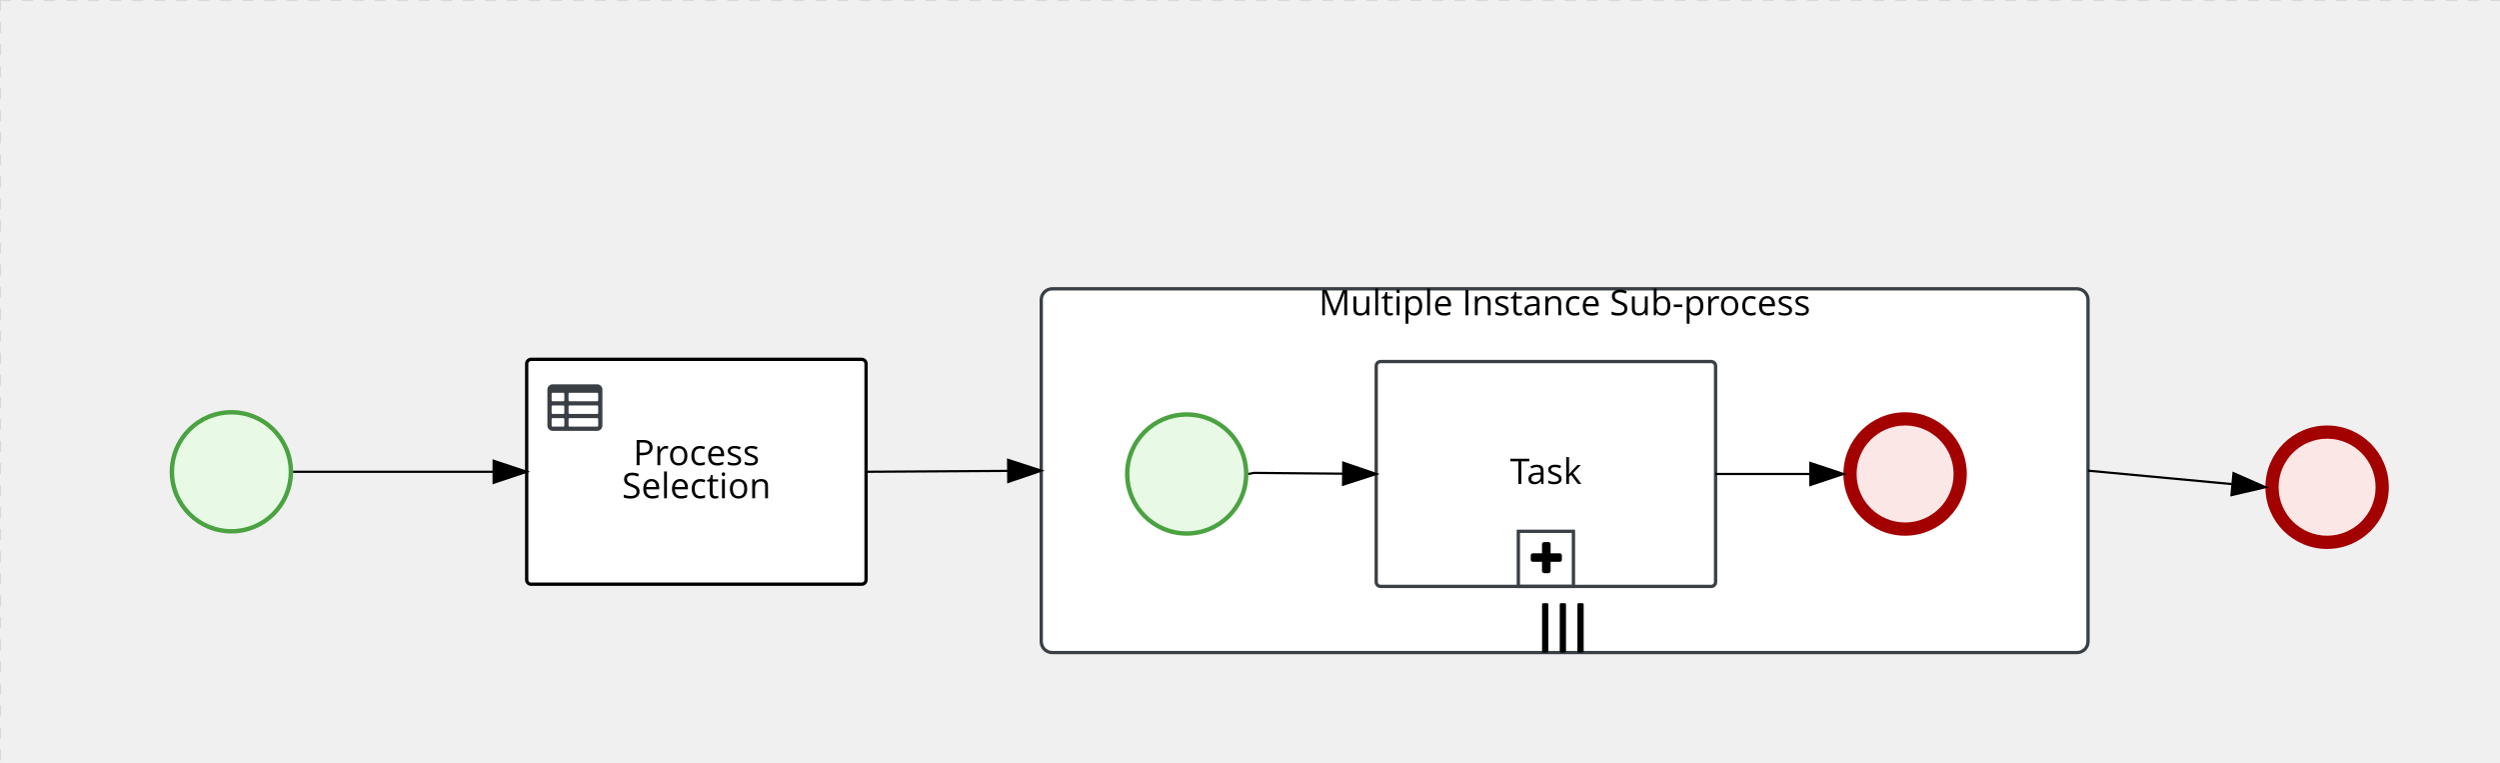
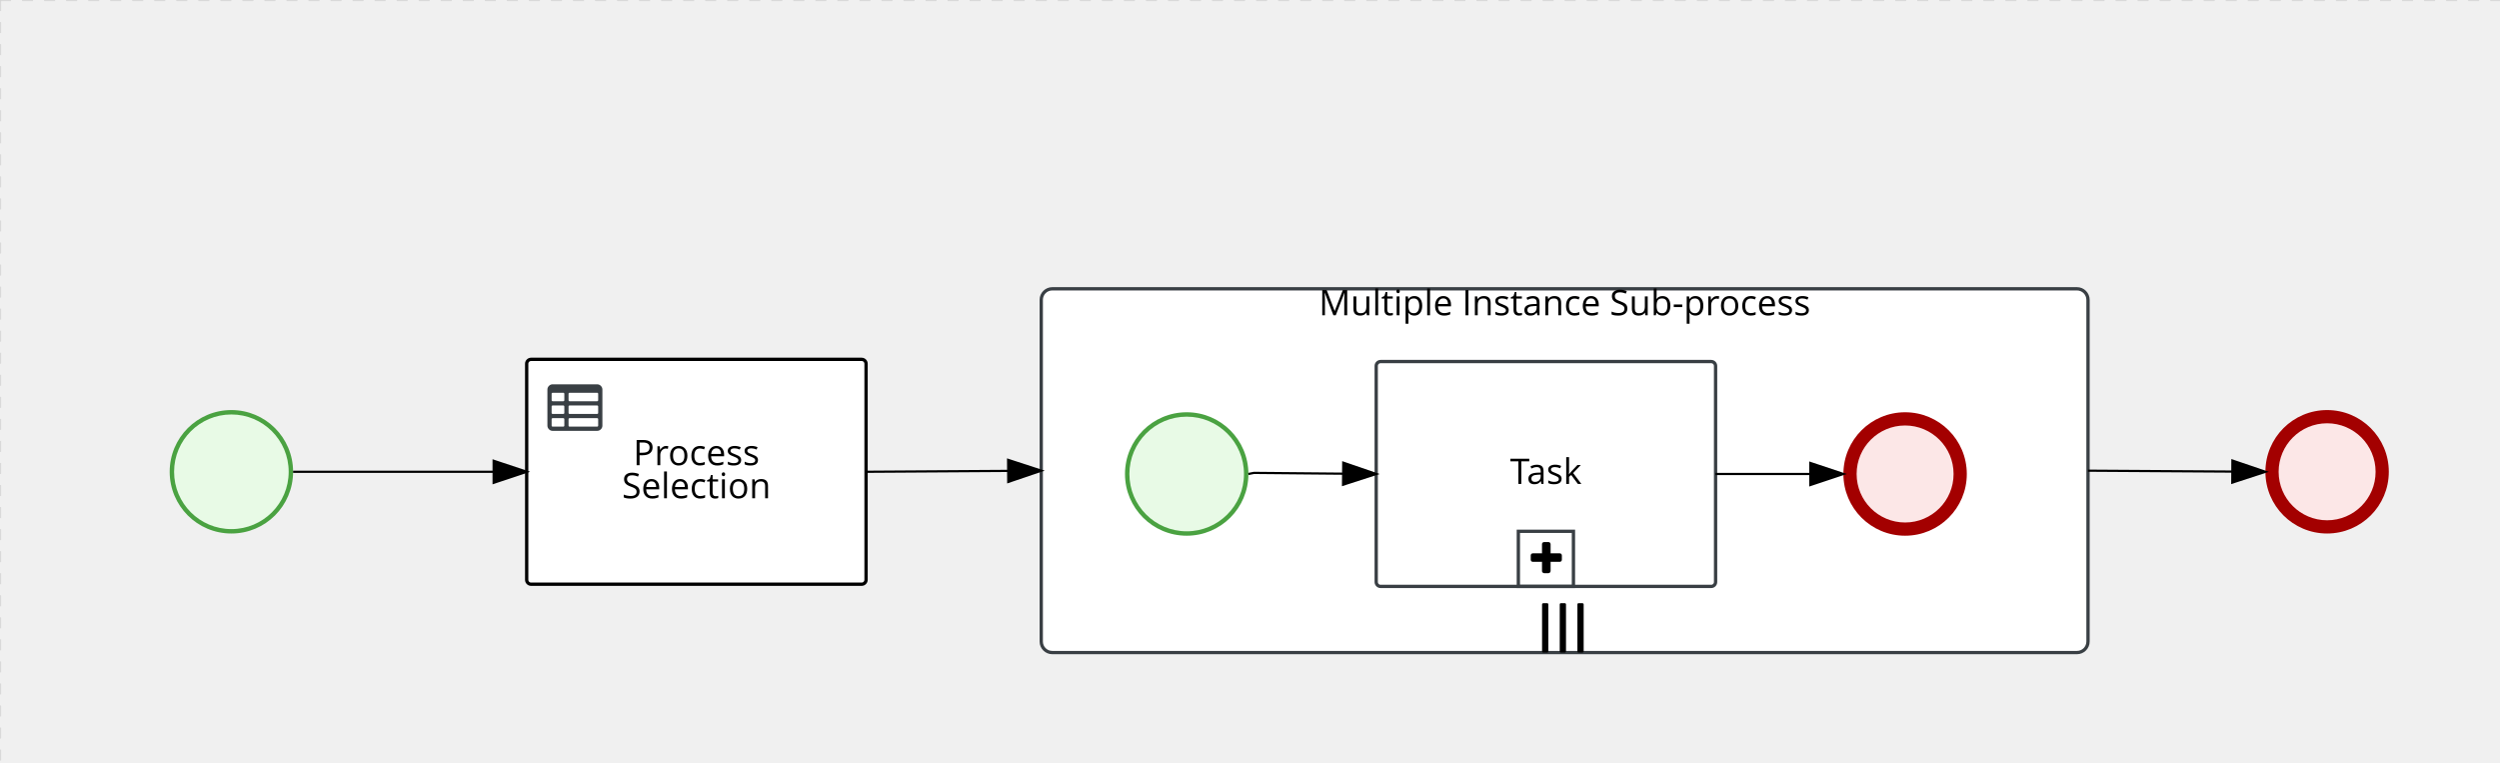
<svg xmlns="http://www.w3.org/2000/svg" version="1.1" width="1134" height="346" viewBox="0 0 1134 346">
  <defs />
  <g transform="matrix(1,0,0,1,0,0)">
    <g>
      <g>
        <g>
          <path fill="none" stroke="#d3d3d3" paint-order="fill stroke markers" d=" M 0 0 L 1200 0" stroke-miterlimit="10" stroke-opacity="0.8" stroke-dasharray="5" />
        </g>
        <g>
          <path fill="none" stroke="#d3d3d3" paint-order="fill stroke markers" d=" M 0 0 L 0 800" stroke-miterlimit="10" stroke-opacity="0.8" stroke-dasharray="5" />
        </g>
      </g>
+       <g id="_45F9D44C-ED1A-4BF3-ACC1-0480FF2992BC" bpmn2nodeid="_45F9D44C-ED1A-4BF3-ACC1-0480FF2992BC" transform="matrix(1,0,0,1,472.5,131)">
+         <g>
+           <path fill="none" stroke="none" />
+         </g>
+         <g transform="matrix(1,0,0,1,0,0)">
+           <path fill="#ffffff" stroke="none" id="_45F9D44C-ED1A-4BF3-ACC1-0480FF2992BC?shapeType=BACKGROUND" paint-order="stroke fill markers" d=" M 5 0 L 470 0 L 470 0 A 5 5 0 0 1 475 5 L 475 160 L 475 160 A 5 5 0 0 1 470 165 L 5 165 L 5 165 A 5 5 0 0 1 0 160 L 0 5 L 0 5 A 5 5 0 0 1 5 0 Z" />
+         </g>
+         <g transform="matrix(1,0,0,1,0,0)">
+           <path fill="none" stroke="#393f44" id="_45F9D44C-ED1A-4BF3-ACC1-0480FF2992BC?shapeType=BORDER&amp;renderType=STROKE" paint-order="fill stroke markers" d=" M 5 0 L 470 0 L 470 0 A 5 5 0 0 1 475 5 L 475 160 L 475 160 A 5 5 0 0 1 470 165 L 5 165 L 5 165 A 5 5 0 0 1 0 160 L 0 5 L 0 5 A 5 5 0 0 1 5 0 Z" stroke-miterlimit="10" stroke-width="1.5" stroke-dasharray="" />
+         </g>
+         <g transform="matrix(1,0,0,1,-59.5,-68)">
+           <g transform="matrix(0.05,0,0,0.05,285,209)">
+             <g transform="matrix(1,0,0,1,0,0)">
+               <path fill="#000000" stroke="#000000" id="_45F9D44C-ED1A-4BF3-ACC1-0480FF2992BCundefined" paint-order="fill stroke markers" d=" M 0 0 M 92 44 L 92 468 C 92 474.6 86.6 480 80 480 L 48 480 C 41.4 480 36 474.6 36 468 L 36 44 C 36 37.4 41.4 32 48 32 L 80 32 C 86.6 32 92 37.4 92 44 Z M 0 0 M 252 44 L 252 468 C 252 474.6 246.6 480 240 480 L 208 480 C 201.4 480 196 474.6 196 468 L 196 44 C 196 37.4 201.4 32 208 32 L 240 32 C 246.6 32 252 37.4 252 44 Z M 0 0 M 412 44 L 412 468 C 412 474.6 406.6 480 400 480 L 368 480 C 361.4 480 356 474.6 356 468 L 356 44 C 356 37.4 361.4 32 368 32 L 400 32 C 406.6 32 412 37.4 412 44 Z" stroke-miterlimit="10" stroke-dasharray="" />
+             </g>
+             <g transform="matrix(1,0,0,1,0,0)">
+               <path fill="none" stroke="none" />
+             </g>
+           </g>
+         </g>
+         <g transform="matrix(1,0,0,1,125.9414,0)">
+           <text fill="#000000" stroke="none" font-family="Open Sans" font-size="12pt" font-style="normal" font-weight="normal" text-decoration="normal" x="111.559" y="12" text-anchor="middle" dominant-baseline="alphabetic">Multiple Instance Sub-process</text>
+         </g>
+         <g id="_0438CCC8-C278-4A4C-BDA8-59A451ABE26B" bpmn2nodeid="_0438CCC8-C278-4A4C-BDA8-59A451ABE26B" transform="matrix(1,0,0,1,364,56)">
+           <g>
+             <path fill="none" stroke="none" />
+           </g>
+           <g transform="matrix(0.125,0,0,0.125,0,0)">
+             <g transform="matrix(1,0,0,1,0,0)">
+               <path fill="#fce7e7" stroke="none" id="_0438CCC8-C278-4A4C-BDA8-59A451ABE26B?shapeType=BACKGROUND" paint-order="stroke fill markers" d=" M 0 0 M 444 224 C 444 263.9 434.2 300.8 414.4 334.5 C 394.7 368.2 368 394.9 334.4 414.5 C 300.8 434.1 263.9 444 224 444 C 184.1 444 147.2 434.2 113.5 414.4 C 79.8 394.7 53.1 368 33.5 334.4 C 13.9 300.8 4 263.9 4 224 C 4 184.1 13.8 147.2 33.6 113.5 C 53.4 79.8 80.1 53.1 113.6 33.5 C 147.1 13.9 184.1 4 224 4 C 263.9 4 300.8 13.8 334.5 33.6 C 368.2 53.4 394.9 80.1 414.5 113.6 C 434.1 147.1 444 184.1 444 224 Z" />
+             </g>
+             <g>
+               <g transform="matrix(1,0,0,1,0,0)">
+                 <g transform="matrix(1,0,0,1,0,0)">
+                   <path fill="#a30000" stroke="none" id="_0438CCC8-C278-4A4C-BDA8-59A451ABE26B?shapeType=BORDER&amp;renderType=FILL" paint-order="stroke fill markers" d=" M 0 0 M 224 0 C 100.3 0 0 100.3 0 224 C 0 347.7 100.3 448 224 448 C 347.7 448 448 347.7 448 224 C 448 100.3 347.7 0 224 0 Z M 0 0 M 224 400 C 126.8 400 48 321.2 48 224 C 48 126.8 126.8 48 224 48 C 321.2 48 400 126.8 400 224 C 400 321.2 321.2 400 224 400 Z" />
+                 </g>
+               </g>
+             </g>
+           </g>
+           <g transform="matrix(1,0,0,1,28,61)" />
+         </g>
+         <g id="_2AE18063-6192-4CA4-B357-3C3E5F66B552" bpmn2nodeid="_2AE18063-6192-4CA4-B357-3C3E5F66B552" transform="matrix(1,0,0,1,38,56)">
+           <g>
+             <path fill="none" stroke="none" />
+           </g>
+           <g transform="matrix(0.125,0,0,0.125,0,0)">
+             <g transform="matrix(1,0,0,1,0,0)">
+               <path fill="#e8fae6" stroke="none" id="_2AE18063-6192-4CA4-B357-3C3E5F66B552?shapeType=BACKGROUND" paint-order="stroke fill markers" d=" M 0 0 M 444 224 C 444 263.9 434.2 300.8 414.4 334.5 C 394.7 368.2 368 394.9 334.4 414.5 C 300.8 434.1 263.9 444 224 444 C 184.1 444 147.2 434.2 113.5 414.4 C 79.8 394.7 53.1 368 33.5 334.4 C 13.9 300.8 4 263.9 4 224 C 4 184.1 13.8 147.2 33.6 113.5 C 53.4 79.8 80.1 53.1 113.6 33.5 C 147.1 13.9 184.1 4 224 4 C 263.9 4 300.8 13.8 334.5 33.6 C 368.2 53.4 394.9 80.1 414.5 113.6 C 434.1 147.1 444 184.1 444 224 Z" />
+             </g>
+             <g>
+               <g transform="matrix(1,0,0,1,0,0)">
+                 <g transform="matrix(1,0,0,1,0,0)">
+                   <path fill="#4aa241" stroke="none" id="_2AE18063-6192-4CA4-B357-3C3E5F66B552?shapeType=BORDER&amp;renderType=FILL" paint-order="stroke fill markers" d=" M 0 0 M 224 0 C 100.3 0 0 100.3 0 224 C 0 347.7 100.3 448 224 448 C 347.7 448 448 347.7 448 224 C 448 100.3 347.7 0 224 0 Z M 0 0 M 224 432 C 109.1 432 16 338.9 16 224 C 16 109.1 109.1 16 224 16 C 338.9 16 432 109.1 432 224 C 432 338.9 338.9 432 224 432 Z" />
+                 </g>
+               </g>
+             </g>
+           </g>
+           <g transform="matrix(1,0,0,1,28,61)" />
+         </g>
+         <g id="_D45F2C03-11A5-4161-B90A-8F9283DBAB6F" bpmn2nodeid="_D45F2C03-11A5-4161-B90A-8F9283DBAB6F" transform="matrix(1,0,0,1,152,33)">
+           <g>
+             <path fill="none" stroke="none" />
+           </g>
+           <g transform="matrix(1,0,0,1,0,0)">
+             <path fill="#ffffff" stroke="none" id="_D45F2C03-11A5-4161-B90A-8F9283DBAB6F?shapeType=BACKGROUND" paint-order="stroke fill markers" d=" M 2 0 L 152 0 L 152 0 A 2 2 0 0 1 154 2 L 154 100 L 154 100 A 2 2 0 0 1 152 102 L 2 102 L 2 102 A 2 2 0 0 1 0 100 L 0 2 L 0 2 A 2 2 0 0 1 2 0 Z" />
+           </g>
+           <g transform="matrix(1,0,0,1,0,0)">
+             <path fill="none" stroke="#393f44" id="_D45F2C03-11A5-4161-B90A-8F9283DBAB6F?shapeType=BORDER&amp;renderType=STROKE" paint-order="fill stroke markers" d=" M 2 0 L 152 0 L 152 0 A 2 2 0 0 1 154 2 L 154 100 L 154 100 A 2 2 0 0 1 152 102 L 2 102 L 2 102 A 2 2 0 0 1 0 100 L 0 2 L 0 2 A 2 2 0 0 1 2 0 Z" stroke-miterlimit="10" stroke-width="1.5" stroke-dasharray="" />
+           </g>
+           <g transform="matrix(1,0,0,1,1.5,11)">
+             <g transform="matrix(1,0,0,1,0,0)">
+               <g transform="matrix(1,0,0,1,63,66)">
+                 <path fill="none" stroke="#393f44" id="_D45F2C03-11A5-4161-B90A-8F9283DBAB6Fundefined" paint-order="fill stroke markers" d=" M 0 0 L 25 0 L 25 25 L 0 25 L 0 0 Z Z" stroke-miterlimit="10" stroke-width="1.5" stroke-dasharray="" />
+               </g>
+               <g transform="matrix(0.04,0,0,0.04,68.64,69.6)">
+                 <path fill="#000000" stroke="#000000" id="_D45F2C03-11A5-4161-B90A-8F9283DBAB6Fundefined" paint-order="fill stroke markers" d=" M 0 0 M 352 184 L 352 232 C 352 238.7 349.7 244.3 345 249 C 340.3 253.7 334.7 256 328 256 L 224 256 L 224 360 C 224 366.7 221.7 372.3 217 377 C 212.3 381.7 206.7 384 200 384 L 152 384 C 145.3 384 139.7 381.7 135 377 C 130.3 372.3 128 366.7 128 360 L 128 256 L 24 256 C 17.3 256 11.7 253.7 7 249 C 2.3 244.3 0 238.7 0 232 L 0 184 C 0 177.3 2.3 171.7 7 167 C 11.7 162.3 17.3 160 24 160 L 128 160 L 128 56 C 128 49.3 130.3 43.7 135 39 C 139.7 34.3 145.3 32 152 32 L 200 32 C 206.7 32 212.3 34.3 217 39 C 221.7 43.7 224 49.3 224 56 L 224 160 L 328 160 C 334.7 160 340.3 162.3 345 167 C 349.7 171.7 352 177.3 352 184 Z" stroke-miterlimit="10" stroke-dasharray="" />
+               </g>
+             </g>
+           </g>
+           <g transform="matrix(1,0,0,1,13.32,11)">
+             <g transform="matrix(1,0,0,1,0,0)">
+               <g transform="matrix(1,0,0,1,63,66)">
+                 <path fill="none" stroke="none" />
+               </g>
+               <g transform="matrix(0.04,0,0,0.04,68.64,69.6)">
+                 <path fill="none" stroke="none" />
+               </g>
+               <g transform="matrix(0.04,0,0,0.04,40.32,71.04)">
+                 <path fill="none" stroke="none" />
+               </g>
+               <g transform="matrix(0.04,0,0,0.04,39.36,72)">
+                 <path fill="none" stroke="none" />
+               </g>
+             </g>
+           </g>
+           <g transform="matrix(1,0,0,1,60.75,43.5)">
+             <text fill="#000000" stroke="none" font-family="Open Sans" font-size="12pt" font-style="normal" font-weight="normal" text-decoration="normal" x="16.25" y="12" text-anchor="middle" dominant-baseline="alphabetic">Task</text>
+           </g>
+         </g>
+       </g>
      <g id="_F7CE4A2A-03DF-4857-86C9-31D23C67BA7E" bpmn2nodeid="_F7CE4A2A-03DF-4857-86C9-31D23C67BA7E" transform="matrix(1,0,0,1,77,186)">
        <g>
          <path fill="none" stroke="none" />
        </g>
        <g transform="matrix(0.125,0,0,0.125,0,0)">
          <g transform="matrix(1,0,0,1,0,0)">
            <path fill="#e8fae6" stroke="none" id="_F7CE4A2A-03DF-4857-86C9-31D23C67BA7E?shapeType=BACKGROUND" paint-order="stroke fill markers" d=" M 0 0 M 444 224 C 444 263.9 434.2 300.8 414.4 334.5 C 394.7 368.2 368 394.9 334.4 414.5 C 300.8 434.1 263.9 444 224 444 C 184.1 444 147.2 434.2 113.5 414.4 C 79.8 394.7 53.1 368 33.5 334.4 C 13.9 300.8 4 263.9 4 224 C 4 184.1 13.8 147.2 33.6 113.5 C 53.4 79.8 80.1 53.1 113.6 33.5 C 147.1 13.9 184.1 4 224 4 C 263.9 4 300.8 13.8 334.5 33.6 C 368.2 53.4 394.9 80.1 414.5 113.6 C 434.1 147.1 444 184.1 444 224 Z" />
          </g>
          <g>
            <g transform="matrix(1,0,0,1,0,0)">
              <g transform="matrix(1,0,0,1,0,0)">
                <path fill="#4aa241" stroke="none" id="_F7CE4A2A-03DF-4857-86C9-31D23C67BA7E?shapeType=BORDER&amp;renderType=FILL" paint-order="stroke fill markers" d=" M 0 0 M 224 0 C 100.3 0 0 100.3 0 224 C 0 347.7 100.3 448 224 448 C 347.7 448 448 347.7 448 224 C 448 100.3 347.7 0 224 0 Z M 0 0 M 224 432 C 109.1 432 16 338.9 16 224 C 16 109.1 109.1 16 224 16 C 338.9 16 432 109.1 432 224 C 432 338.9 338.9 432 224 432 Z" />
              </g>
            </g>
          </g>
        </g>
        <g transform="matrix(1,0,0,1,28,61)" />
      </g>
-       <g transform="matrix(1,0,0,1,77,186)" />
      <g id="_7D34E5EE-86DE-40AA-8B07-371B3AC2BA39" bpmn2nodeid="_7D34E5EE-86DE-40AA-8B07-371B3AC2BA39" transform="matrix(1,0,0,1,239,163)">
        <g>
          <path fill="none" stroke="none" />
        </g>
        <g transform="matrix(1,0,0,1,0,0)">
          <path fill="#ffffff" stroke="none" id="_7D34E5EE-86DE-40AA-8B07-371B3AC2BA39?shapeType=BACKGROUND" paint-order="stroke fill markers" d=" M 2 0 L 152 0 L 152 0 A 2 2 0 0 1 154 2 L 154 100 L 154 100 A 2 2 0 0 1 152 102 L 2 102 L 2 102 A 2 2 0 0 1 0 100 L 0 2 L 0 2 A 2 2 0 0 1 2 0 Z" />
        </g>
        <g transform="matrix(1,0,0,1,0,0)">
-           <path fill="none" stroke="rgb(0,0,0)" id="_7D34E5EE-86DE-40AA-8B07-371B3AC2BA39?shapeType=BORDER&amp;renderType=STROKE" paint-order="fill stroke markers" d=" M 2 0 L 152 0 L 152 0 A 2 2 0 0 1 154 2 L 154 100 L 154 100 A 2 2 0 0 1 152 102 L 2 102 L 2 102 A 2 2 0 0 1 0 100 L 0 2 L 0 2 A 2 2 0 0 1 2 0 Z" stroke-miterlimit="10" stroke-width="1.5" stroke-dasharray="" />
+           <path fill="none" stroke="#000000" id="_7D34E5EE-86DE-40AA-8B07-371B3AC2BA39?shapeType=BORDER&amp;renderType=STROKE" paint-order="fill stroke markers" d=" M 2 0 L 152 0 L 152 0 A 2 2 0 0 1 154 2 L 154 100 L 154 100 A 2 2 0 0 1 152 102 L 2 102 L 2 102 A 2 2 0 0 1 0 100 L 0 2 L 0 2 A 2 2 0 0 1 2 0 Z" stroke-miterlimit="10" stroke-width="1.5" stroke-dasharray="" />
        </g>
        <g>
          <g transform="matrix(0.06,0,0,0.06,9.4,9.4)">
            <g transform="matrix(1,0,0,1,0,0)">
              <path fill="#393f44" stroke="none" id="_7D34E5EE-86DE-40AA-8B07-371B3AC2BA39undefined" paint-order="stroke fill markers" d=" M 0 0 M 128 344 L 128 296 C 128 293.7 127.2 291.8 125.8 290.2 C 124.4 288.6 122.4 288 120 288 L 40 288 C 37.7 288 35.8 288.8 34.2 290.2 C 32.6 291.6 32 293.7 32 296 L 32 344 C 32 346.3 32.8 348.2 34.2 349.8 C 35.6 351.4 37.6 352 40 352 L 120 352 C 122.3 352 124.2 351.2 125.8 349.8 C 127.4 348.4 128 346.3 128 344 Z M 0 0 M 128 248 L 128 200 C 128 197.7 127.2 195.8 125.8 194.2 C 124.4 192.6 122.4 192 120 192 L 40 192 C 37.7 192 35.8 192.8 34.2 194.2 C 32.6 195.6 32 197.7 32 200 L 32 248 C 32 250.3 32.8 252.2 34.2 253.8 C 35.6 255.4 37.6 256 40 256 L 120 256 C 122.3 256 124.2 255.2 125.8 253.8 C 127.4 252.4 128 250.3 128 248 Z M 0 0 M 376 352 C 378.3 352 380.2 351.2 381.8 349.8 C 383.4 348.4 384 346.4 384 344 L 384 296 C 384 293.7 383.2 291.8 381.8 290.2 C 380.4 288.6 378.4 288 376 288 L 168 288 C 165.7 288 163.8 288.8 162.2 290.2 C 160.6 291.6 160 293.6 160 296 L 160 344 C 160 346.3 160.8 348.2 162.2 349.8 C 163.6 351.4 165.6 352 168 352 L 376 352 Z M 0 0 M 128 152 L 128 104 C 128 101.7 127.2 99.8 125.8 98.2 C 124.4 96.6 122.3 96 120 96 L 40 96 C 37.7 96 35.8 96.8 34.2 98.2 C 32.6 99.6 32 101.7 32 104 L 32 152 C 32 154.3 32.8 156.2 34.2 157.8 C 35.6 159.4 37.6 160 40 160 L 120 160 C 122.3 160 124.2 159.2 125.8 157.8 C 127.4 156.4 128 154.3 128 152 Z M 0 0 M 376 256 C 378.3 256 380.2 255.2 381.8 253.8 C 383.4 252.4 384 250.4 384 248 L 384 200 C 384 197.7 383.2 195.8 381.8 194.2 C 380.4 192.6 378.4 192 376 192 L 168 192 C 165.7 192 163.8 192.8 162.2 194.2 C 160.6 195.6 160 197.6 160 200 L 160 248 C 160 250.3 160.8 252.2 162.2 253.8 C 163.6 255.4 165.6 256 168 256 L 376 256 Z M 0 0 M 376 160 C 378.3 160 380.2 159.2 381.8 157.8 C 383.4 156.4 384 154.4 384 152 L 384 104 C 384 101.7 383.2 99.8 381.8 98.2 C 380.4 96.6 378.3 96 376 96 L 168 96 C 165.7 96 163.8 96.8 162.2 98.2 C 160.6 99.6 160 101.6 160 104 L 160 152 C 160 154.3 160.8 156.2 162.2 157.8 C 163.6 159.4 165.6 160 168 160 L 376 160 Z M 0 0 M 416 72 L 416 344 C 416 355 412.1 364.4 404.2 372.2 C 396.3 380 387 384 376 384 L 40 384 C 29 384 19.6 380.1 11.8 372.2 C 4 364.3 0 355 0 344 L 0 72 C 0 61 3.9 51.6 11.8 43.8 C 19.7 36 29 32 40 32 L 376 32 C 387 32 396.4 35.9 404.2 43.8 C 412 51.7 416 61 416 72 Z" />
            </g>
          </g>
        </g>
        <g transform="matrix(1,0,0,1,43.21094,36)">
          <text fill="#000000" stroke="none" font-family="Open Sans" font-size="12pt" font-style="normal" font-weight="normal" text-decoration="normal" x="33.789" y="12" text-anchor="middle" dominant-baseline="alphabetic">Process  </text>
          <text fill="#000000" stroke="none" font-family="Open Sans" font-size="12pt" font-style="normal" font-weight="normal" text-decoration="normal" x="33.789" y="27" text-anchor="middle" dominant-baseline="alphabetic">Selection</text>
        </g>
      </g>
      <g id="_FC8A5AD6-A218-4293-A85A-EC3C22AA644D" bpmn2nodeid="_FC8A5AD6-A218-4293-A85A-EC3C22AA644D">
        <g>
          <path fill="none" stroke="#000000" paint-order="fill stroke markers" d=" M 133 214 L 224 214" stroke-miterlimit="10" stroke-dasharray="" />
        </g>
        <g transform="matrix(1,0,0,1,133,214)" />
        <g transform="matrix(6.123233995736766e-17,1,-1,6.123233995736766e-17,239,209)">
          <path fill="#000000" stroke="#000000" paint-order="fill stroke markers" d=" M 10 15 L 0 15 L 5 0 Z" stroke-miterlimit="10" stroke-dasharray="" />
        </g>
        <g transform="matrix(1,0,0,1,133,204)" />
      </g>
-       <g transform="matrix(1,0,0,1,239,163)" />
-       <g id="_45F9D44C-ED1A-4BF3-ACC1-0480FF2992BC" bpmn2nodeid="_45F9D44C-ED1A-4BF3-ACC1-0480FF2992BC" transform="matrix(1,0,0,1,472.5,131)">
-         <g>
-           <path fill="none" stroke="none" />
-         </g>
-         <g transform="matrix(1,0,0,1,0,0)">
-           <path fill="#ffffff" stroke="none" id="_45F9D44C-ED1A-4BF3-ACC1-0480FF2992BC?shapeType=BACKGROUND" paint-order="stroke fill markers" d=" M 5 0 L 470 0 L 470 0 A 5 5 0 0 1 475 5 L 475 160 L 475 160 A 5 5 0 0 1 470 165 L 5 165 L 5 165 A 5 5 0 0 1 0 160 L 0 5 L 0 5 A 5 5 0 0 1 5 0 Z" />
-         </g>
-         <g transform="matrix(1,0,0,1,0,0)">
-           <path fill="none" stroke="rgb(57,63,68)" id="_45F9D44C-ED1A-4BF3-ACC1-0480FF2992BC?shapeType=BORDER&amp;renderType=STROKE" paint-order="fill stroke markers" d=" M 5 0 L 470 0 L 470 0 A 5 5 0 0 1 475 5 L 475 160 L 475 160 A 5 5 0 0 1 470 165 L 5 165 L 5 165 A 5 5 0 0 1 0 160 L 0 5 L 0 5 A 5 5 0 0 1 5 0 Z" stroke-miterlimit="10" stroke-width="1.5" stroke-dasharray="" />
-         </g>
-         <g transform="matrix(1,0,0,1,-59.5,-68)">
-           <g transform="matrix(0.05,0,0,0.05,285,209)">
-             <g transform="matrix(1,0,0,1,0,0)">
-               <path fill="#000000" stroke="#000000" id="_45F9D44C-ED1A-4BF3-ACC1-0480FF2992BCundefined" paint-order="fill stroke markers" d=" M 0 0 M 92 44 L 92 468 C 92 474.6 86.6 480 80 480 L 48 480 C 41.4 480 36 474.6 36 468 L 36 44 C 36 37.4 41.4 32 48 32 L 80 32 C 86.6 32 92 37.4 92 44 Z M 0 0 M 252 44 L 252 468 C 252 474.6 246.6 480 240 480 L 208 480 C 201.4 480 196 474.6 196 468 L 196 44 C 196 37.4 201.4 32 208 32 L 240 32 C 246.6 32 252 37.4 252 44 Z M 0 0 M 412 44 L 412 468 C 412 474.6 406.6 480 400 480 L 368 480 C 361.4 480 356 474.6 356 468 L 356 44 C 356 37.4 361.4 32 368 32 L 400 32 C 406.6 32 412 37.4 412 44 Z" stroke-miterlimit="10" stroke-dasharray="" />
-             </g>
-             <g transform="matrix(1,0,0,1,0,0)">
-               <path fill="none" stroke="none" />
-             </g>
-           </g>
-         </g>
-         <g transform="matrix(1,0,0,1,125.9414,0)">
-           <text fill="#000000" stroke="none" font-family="Open Sans" font-size="12pt" font-style="normal" font-weight="normal" text-decoration="normal" x="111.559" y="12" text-anchor="middle" dominant-baseline="alphabetic">Multiple Instance Sub-process</text>
-         </g>
-         <g id="_0438CCC8-C278-4A4C-BDA8-59A451ABE26B" bpmn2nodeid="_0438CCC8-C278-4A4C-BDA8-59A451ABE26B" transform="matrix(1,0,0,1,364,56)">
-           <g>
-             <path fill="none" stroke="none" />
-           </g>
-           <g transform="matrix(0.125,0,0,0.125,0,0)">
-             <g transform="matrix(1,0,0,1,0,0)">
-               <path fill="#fce7e7" stroke="none" id="_0438CCC8-C278-4A4C-BDA8-59A451ABE26B?shapeType=BACKGROUND" paint-order="stroke fill markers" d=" M 0 0 M 444 224 C 444 263.9 434.2 300.8 414.4 334.5 C 394.7 368.2 368 394.9 334.4 414.5 C 300.8 434.1 263.9 444 224 444 C 184.1 444 147.2 434.2 113.5 414.4 C 79.8 394.7 53.1 368 33.5 334.4 C 13.9 300.8 4 263.9 4 224 C 4 184.1 13.8 147.2 33.6 113.5 C 53.4 79.8 80.1 53.1 113.6 33.5 C 147.1 13.9 184.1 4 224 4 C 263.9 4 300.8 13.8 334.5 33.6 C 368.2 53.4 394.9 80.1 414.5 113.6 C 434.1 147.1 444 184.1 444 224 Z" />
-             </g>
-             <g>
-               <g transform="matrix(1,0,0,1,0,0)">
-                 <g transform="matrix(1,0,0,1,0,0)">
-                   <path fill="#a30000" stroke="none" id="_0438CCC8-C278-4A4C-BDA8-59A451ABE26B?shapeType=BORDER&amp;renderType=FILL" paint-order="stroke fill markers" d=" M 0 0 M 224 0 C 100.3 0 0 100.3 0 224 C 0 347.7 100.3 448 224 448 C 347.7 448 448 347.7 448 224 C 448 100.3 347.7 0 224 0 Z M 0 0 M 224 400 C 126.8 400 48 321.2 48 224 C 48 126.8 126.8 48 224 48 C 321.2 48 400 126.8 400 224 C 400 321.2 321.2 400 224 400 Z" />
-                 </g>
-               </g>
-             </g>
-           </g>
-           <g transform="matrix(1,0,0,1,28,61)" />
-         </g>
-         <g id="_2AE18063-6192-4CA4-B357-3C3E5F66B552" bpmn2nodeid="_2AE18063-6192-4CA4-B357-3C3E5F66B552" transform="matrix(1,0,0,1,38,56)">
-           <g>
-             <path fill="none" stroke="none" />
-           </g>
-           <g transform="matrix(0.125,0,0,0.125,0,0)">
-             <g transform="matrix(1,0,0,1,0,0)">
-               <path fill="#e8fae6" stroke="none" id="_2AE18063-6192-4CA4-B357-3C3E5F66B552?shapeType=BACKGROUND" paint-order="stroke fill markers" d=" M 0 0 M 444 224 C 444 263.9 434.2 300.8 414.4 334.5 C 394.7 368.2 368 394.9 334.4 414.5 C 300.8 434.1 263.9 444 224 444 C 184.1 444 147.2 434.2 113.5 414.4 C 79.8 394.7 53.1 368 33.5 334.4 C 13.9 300.8 4 263.9 4 224 C 4 184.1 13.8 147.2 33.6 113.5 C 53.4 79.8 80.1 53.1 113.6 33.5 C 147.1 13.9 184.1 4 224 4 C 263.9 4 300.8 13.8 334.5 33.6 C 368.2 53.4 394.9 80.1 414.5 113.6 C 434.1 147.1 444 184.1 444 224 Z" />
-             </g>
-             <g>
-               <g transform="matrix(1,0,0,1,0,0)">
-                 <g transform="matrix(1,0,0,1,0,0)">
-                   <path fill="#4aa241" stroke="none" id="_2AE18063-6192-4CA4-B357-3C3E5F66B552?shapeType=BORDER&amp;renderType=FILL" paint-order="stroke fill markers" d=" M 0 0 M 224 0 C 100.3 0 0 100.3 0 224 C 0 347.7 100.3 448 224 448 C 347.7 448 448 347.7 448 224 C 448 100.3 347.7 0 224 0 Z M 0 0 M 224 432 C 109.1 432 16 338.9 16 224 C 16 109.1 109.1 16 224 16 C 338.9 16 432 109.1 432 224 C 432 338.9 338.9 432 224 432 Z" />
-                 </g>
-               </g>
-             </g>
-           </g>
-           <g transform="matrix(1,0,0,1,28,61)" />
-         </g>
-         <g id="_D45F2C03-11A5-4161-B90A-8F9283DBAB6F" bpmn2nodeid="_D45F2C03-11A5-4161-B90A-8F9283DBAB6F" transform="matrix(1,0,0,1,152,33)">
-           <g>
-             <path fill="none" stroke="none" />
-           </g>
-           <g transform="matrix(1,0,0,1,0,0)">
-             <path fill="#ffffff" stroke="none" id="_D45F2C03-11A5-4161-B90A-8F9283DBAB6F?shapeType=BACKGROUND" paint-order="stroke fill markers" d=" M 2 0 L 152 0 L 152 0 A 2 2 0 0 1 154 2 L 154 100 L 154 100 A 2 2 0 0 1 152 102 L 2 102 L 2 102 A 2 2 0 0 1 0 100 L 0 2 L 0 2 A 2 2 0 0 1 2 0 Z" />
-           </g>
-           <g transform="matrix(1,0,0,1,0,0)">
-             <path fill="none" stroke="#393f44" id="_D45F2C03-11A5-4161-B90A-8F9283DBAB6F?shapeType=BORDER&amp;renderType=STROKE" paint-order="fill stroke markers" d=" M 2 0 L 152 0 L 152 0 A 2 2 0 0 1 154 2 L 154 100 L 154 100 A 2 2 0 0 1 152 102 L 2 102 L 2 102 A 2 2 0 0 1 0 100 L 0 2 L 0 2 A 2 2 0 0 1 2 0 Z" stroke-miterlimit="10" stroke-width="1.5" stroke-dasharray="" />
-           </g>
-           <g transform="matrix(1,0,0,1,1.5,11)">
-             <g transform="matrix(1,0,0,1,0,0)">
-               <g transform="matrix(1,0,0,1,63,66)">
-                 <path fill="none" stroke="#393f44" id="_D45F2C03-11A5-4161-B90A-8F9283DBAB6Fundefined" paint-order="fill stroke markers" d=" M 0 0 L 25 0 L 25 25 L 0 25 L 0 0 Z Z" stroke-miterlimit="10" stroke-width="1.5" stroke-dasharray="" />
-               </g>
-               <g transform="matrix(0.04,0,0,0.04,68.64,69.6)">
-                 <path fill="#000000" stroke="#000000" id="_D45F2C03-11A5-4161-B90A-8F9283DBAB6Fundefined" paint-order="fill stroke markers" d=" M 0 0 M 352 184 L 352 232 C 352 238.7 349.7 244.3 345 249 C 340.3 253.7 334.7 256 328 256 L 224 256 L 224 360 C 224 366.7 221.7 372.3 217 377 C 212.3 381.7 206.7 384 200 384 L 152 384 C 145.3 384 139.7 381.7 135 377 C 130.3 372.3 128 366.7 128 360 L 128 256 L 24 256 C 17.3 256 11.7 253.7 7 249 C 2.3 244.3 0 238.7 0 232 L 0 184 C 0 177.3 2.3 171.7 7 167 C 11.7 162.3 17.3 160 24 160 L 128 160 L 128 56 C 128 49.3 130.3 43.7 135 39 C 139.7 34.3 145.3 32 152 32 L 200 32 C 206.7 32 212.3 34.3 217 39 C 221.7 43.7 224 49.3 224 56 L 224 160 L 328 160 C 334.7 160 340.3 162.3 345 167 C 349.7 171.7 352 177.3 352 184 Z" stroke-miterlimit="10" stroke-dasharray="" />
-               </g>
-             </g>
-           </g>
-           <g transform="matrix(1,0,0,1,13.32,11)">
-             <g transform="matrix(1,0,0,1,0,0)">
-               <g transform="matrix(1,0,0,1,63,66)">
-                 <path fill="none" stroke="none" />
-               </g>
-               <g transform="matrix(0.04,0,0,0.04,68.64,69.6)">
-                 <path fill="none" stroke="none" />
-               </g>
-               <g transform="matrix(0.04,0,0,0.04,40.32,71.04)">
-                 <path fill="none" stroke="none" />
-               </g>
-               <g transform="matrix(0.04,0,0,0.04,39.36,72)">
-                 <path fill="none" stroke="none" />
-               </g>
-             </g>
-           </g>
-           <g transform="matrix(1,0,0,1,60.75,43.5)">
-             <text fill="#000000" stroke="none" font-family="Open Sans" font-size="12pt" font-style="normal" font-weight="normal" text-decoration="normal" x="16.25" y="12" text-anchor="middle" dominant-baseline="alphabetic">Task</text>
-           </g>
-         </g>
-       </g>
-       <g id="_D7C34A1D-0D47-47CB-A5B1-F1C043E3C86F" bpmn2nodeid="_D7C34A1D-0D47-47CB-A5B1-F1C043E3C86F" transform="matrix(1,0,0,1,0,0)">
+       <g id="_D7C34A1D-0D47-47CB-A5B1-F1C043E3C86F" bpmn2nodeid="_D7C34A1D-0D47-47CB-A5B1-F1C043E3C86F">
        <g>
          <path fill="none" stroke="#000000" paint-order="fill stroke markers" d=" M 393 214 L 457.5 213.594" stroke-miterlimit="10" stroke-dasharray="" />
        </g>
        <g transform="matrix(1,0,0,1,393,214)" />
        <g transform="matrix(0.006289184,0.9999802,-0.9999802,0.006289184,472.4686,208.5001)">
          <path fill="#000000" stroke="#000000" paint-order="fill stroke markers" d=" M 10 15 L 0 15 L 5 0 Z" stroke-miterlimit="10" stroke-dasharray="" />
        </g>
        <g transform="matrix(1,0,0,1,393.0629,203.7502)" />
      </g>
-       <g id="_3992C572-09F6-4B88-BDBC-4DD3C180AC0E" bpmn2nodeid="_3992C572-09F6-4B88-BDBC-4DD3C180AC0E" transform="matrix(1,0,0,1,0,0)">
+       <g id="_7B8EBC89-8290-405C-9672-BEEA9CC7CEA4" bpmn2nodeid="_7B8EBC89-8290-405C-9672-BEEA9CC7CEA4">
+         <g>
+           <path fill="none" stroke="#000000" paint-order="fill stroke markers" d=" M 566.5 215 L 569 214.5 L 609.501 214.865" stroke-miterlimit="10" stroke-dasharray="" />
+         </g>
+         <g transform="matrix(1,0,0,1,566.5,215)" />
+         <g transform="matrix(-0.009008643,0.9999594,-0.9999594,-0.009008643,624.545,210.0002)">
+           <path fill="#000000" stroke="#000000" paint-order="fill stroke markers" d=" M 10 15 L 0 15 L 5 0 Z" stroke-miterlimit="10" stroke-dasharray="" />
+         </g>
+         <g transform="matrix(1,0,0,1,568.4612,204.9442)" />
+       </g>
+       <g id="_3992C572-09F6-4B88-BDBC-4DD3C180AC0E" bpmn2nodeid="_3992C572-09F6-4B88-BDBC-4DD3C180AC0E">
        <g>
          <path fill="none" stroke="#000000" paint-order="fill stroke markers" d=" M 778.5 215 L 821.5 215" stroke-miterlimit="10" stroke-dasharray="" />
        </g>
        <g transform="matrix(1,0,0,1,778.5,215)" />
        <g transform="matrix(6.123233995736766e-17,1,-1,6.123233995736766e-17,836.5,210)">
          <path fill="#000000" stroke="#000000" paint-order="fill stroke markers" d=" M 10 15 L 0 15 L 5 0 Z" stroke-miterlimit="10" stroke-dasharray="" />
        </g>
        <g transform="matrix(1,0,0,1,778.5,205)" />
-       </g>
-       <g id="_7B8EBC89-8290-405C-9672-BEEA9CC7CEA4" bpmn2nodeid="_7B8EBC89-8290-405C-9672-BEEA9CC7CEA4" transform="matrix(1,0,0,1,0,0)">
-         <g>
-           <path fill="none" stroke="#000000" paint-order="fill stroke markers" d=" M 566.5 215 L 569 214.5 L 609.501 214.865" stroke-miterlimit="10" stroke-dasharray="" />
-         </g>
-         <g transform="matrix(1,0,0,1,566.5,215)" />
-         <g transform="matrix(-0.009008643,0.9999594,-0.9999594,-0.009008643,624.545,210.0002)">
-           <path fill="#000000" stroke="#000000" paint-order="fill stroke markers" d=" M 10 15 L 0 15 L 5 0 Z" stroke-miterlimit="10" stroke-dasharray="" />
-         </g>
-         <g transform="matrix(1,0,0,1,568.4612,204.9442)" />
      </g>
      <g transform="matrix(1,0,0,1,472.5,131)" />
      <g transform="matrix(1,0,0,1,836.5,187)" />
      <g transform="matrix(1,0,0,1,510.5,187)" />
      <g transform="matrix(1,0,0,1,624.5,164)" />
-       <g id="_26BB48D7-7563-4595-8B10-F4FA519EEC7D" bpmn2nodeid="_26BB48D7-7563-4595-8B10-F4FA519EEC7D" transform="matrix(1,0,0,1,1028,193)">
+       <g transform="matrix(1,0,0,1,77,186)" />
+       <g transform="matrix(1,0,0,1,239,163)" />
+       <g id="_26BB48D7-7563-4595-8B10-F4FA519EEC7D" bpmn2nodeid="_26BB48D7-7563-4595-8B10-F4FA519EEC7D" transform="matrix(1,0,0,1,1028,186)">
        <g>
          <path fill="none" stroke="none" />
        </g>
        <g transform="matrix(0.125,0,0,0.125,0,0)">
          <g transform="matrix(1,0,0,1,0,0)">
            <path fill="#fce7e7" stroke="none" id="_26BB48D7-7563-4595-8B10-F4FA519EEC7D?shapeType=BACKGROUND" paint-order="stroke fill markers" d=" M 0 0 M 444 224 C 444 263.9 434.2 300.8 414.4 334.5 C 394.7 368.2 368 394.9 334.4 414.5 C 300.8 434.1 263.9 444 224 444 C 184.1 444 147.2 434.2 113.5 414.4 C 79.8 394.7 53.1 368 33.5 334.4 C 13.9 300.8 4 263.9 4 224 C 4 184.1 13.8 147.2 33.6 113.5 C 53.4 79.8 80.1 53.1 113.6 33.5 C 147.1 13.9 184.1 4 224 4 C 263.9 4 300.8 13.8 334.5 33.6 C 368.2 53.4 394.9 80.1 414.5 113.6 C 434.1 147.1 444 184.1 444 224 Z" />
          </g>
          <g>
            <g transform="matrix(1,0,0,1,0,0)">
              <g transform="matrix(1,0,0,1,0,0)">
                <path fill="rgb(163,0,0)" stroke="none" id="_26BB48D7-7563-4595-8B10-F4FA519EEC7D?shapeType=BORDER&amp;renderType=FILL" paint-order="stroke fill markers" d=" M 0 0 M 224 0 C 100.3 0 0 100.3 0 224 C 0 347.7 100.3 448 224 448 C 347.7 448 448 347.7 448 224 C 448 100.3 347.7 0 224 0 Z M 0 0 M 224 400 C 126.8 400 48 321.2 48 224 C 48 126.8 126.8 48 224 48 C 321.2 48 400 126.8 400 224 C 400 321.2 321.2 400 224 400 Z" />
              </g>
            </g>
          </g>
        </g>
        <g transform="matrix(1,0,0,1,28,61)" />
      </g>
      <g id="_44608A40-81AA-4F70-915B-2E4DD2065064" bpmn2nodeid="_44608A40-81AA-4F70-915B-2E4DD2065064">
        <g>
-           <path fill="none" stroke="#000000" paint-order="fill stroke markers" d=" M 947.5 213.5 L 1013.065 219.609" stroke-miterlimit="10" stroke-dasharray="" />
+           <path fill="none" stroke="#000000" paint-order="fill stroke markers" d=" M 947.5 213.5 L 1013 213.907" stroke-miterlimit="10" stroke-dasharray="" />
        </g>
        <g transform="matrix(1,0,0,1,947.5,213.5)" />
-         <g transform="matrix(-0.09276596,0.9956879,-0.9956879,-0.09276596,1028.464,216.0216)">
-           <path fill="#000000" stroke="#000000" paint-order="fill stroke markers" d=" M 10 15 L 0 15 L 5 0 Z" stroke-miterlimit="10" stroke-dasharray="" />
-         </g>
-         <g transform="matrix(1,0,0,1,948.4277,207.2931)" />
-       </g>
-       <g transform="matrix(1,0,0,1,1028,193)" />
+         <g transform="matrix(-0.00621106,0.9999807,-0.9999807,-0.00621106,1028.031,209.0001)">
+           <path fill="#000000" stroke="#000000" paint-order="fill stroke markers" d=" M 10 15 L 0 15 L 5 0 Z" stroke-miterlimit="10" stroke-dasharray="" />
+         </g>
+         <g transform="matrix(1,0,0,1,947.5621,203.7502)" />
+       </g>
+       <g transform="matrix(1,0,0,1,1028,186)" />
    </g>
  </g>
</svg>
